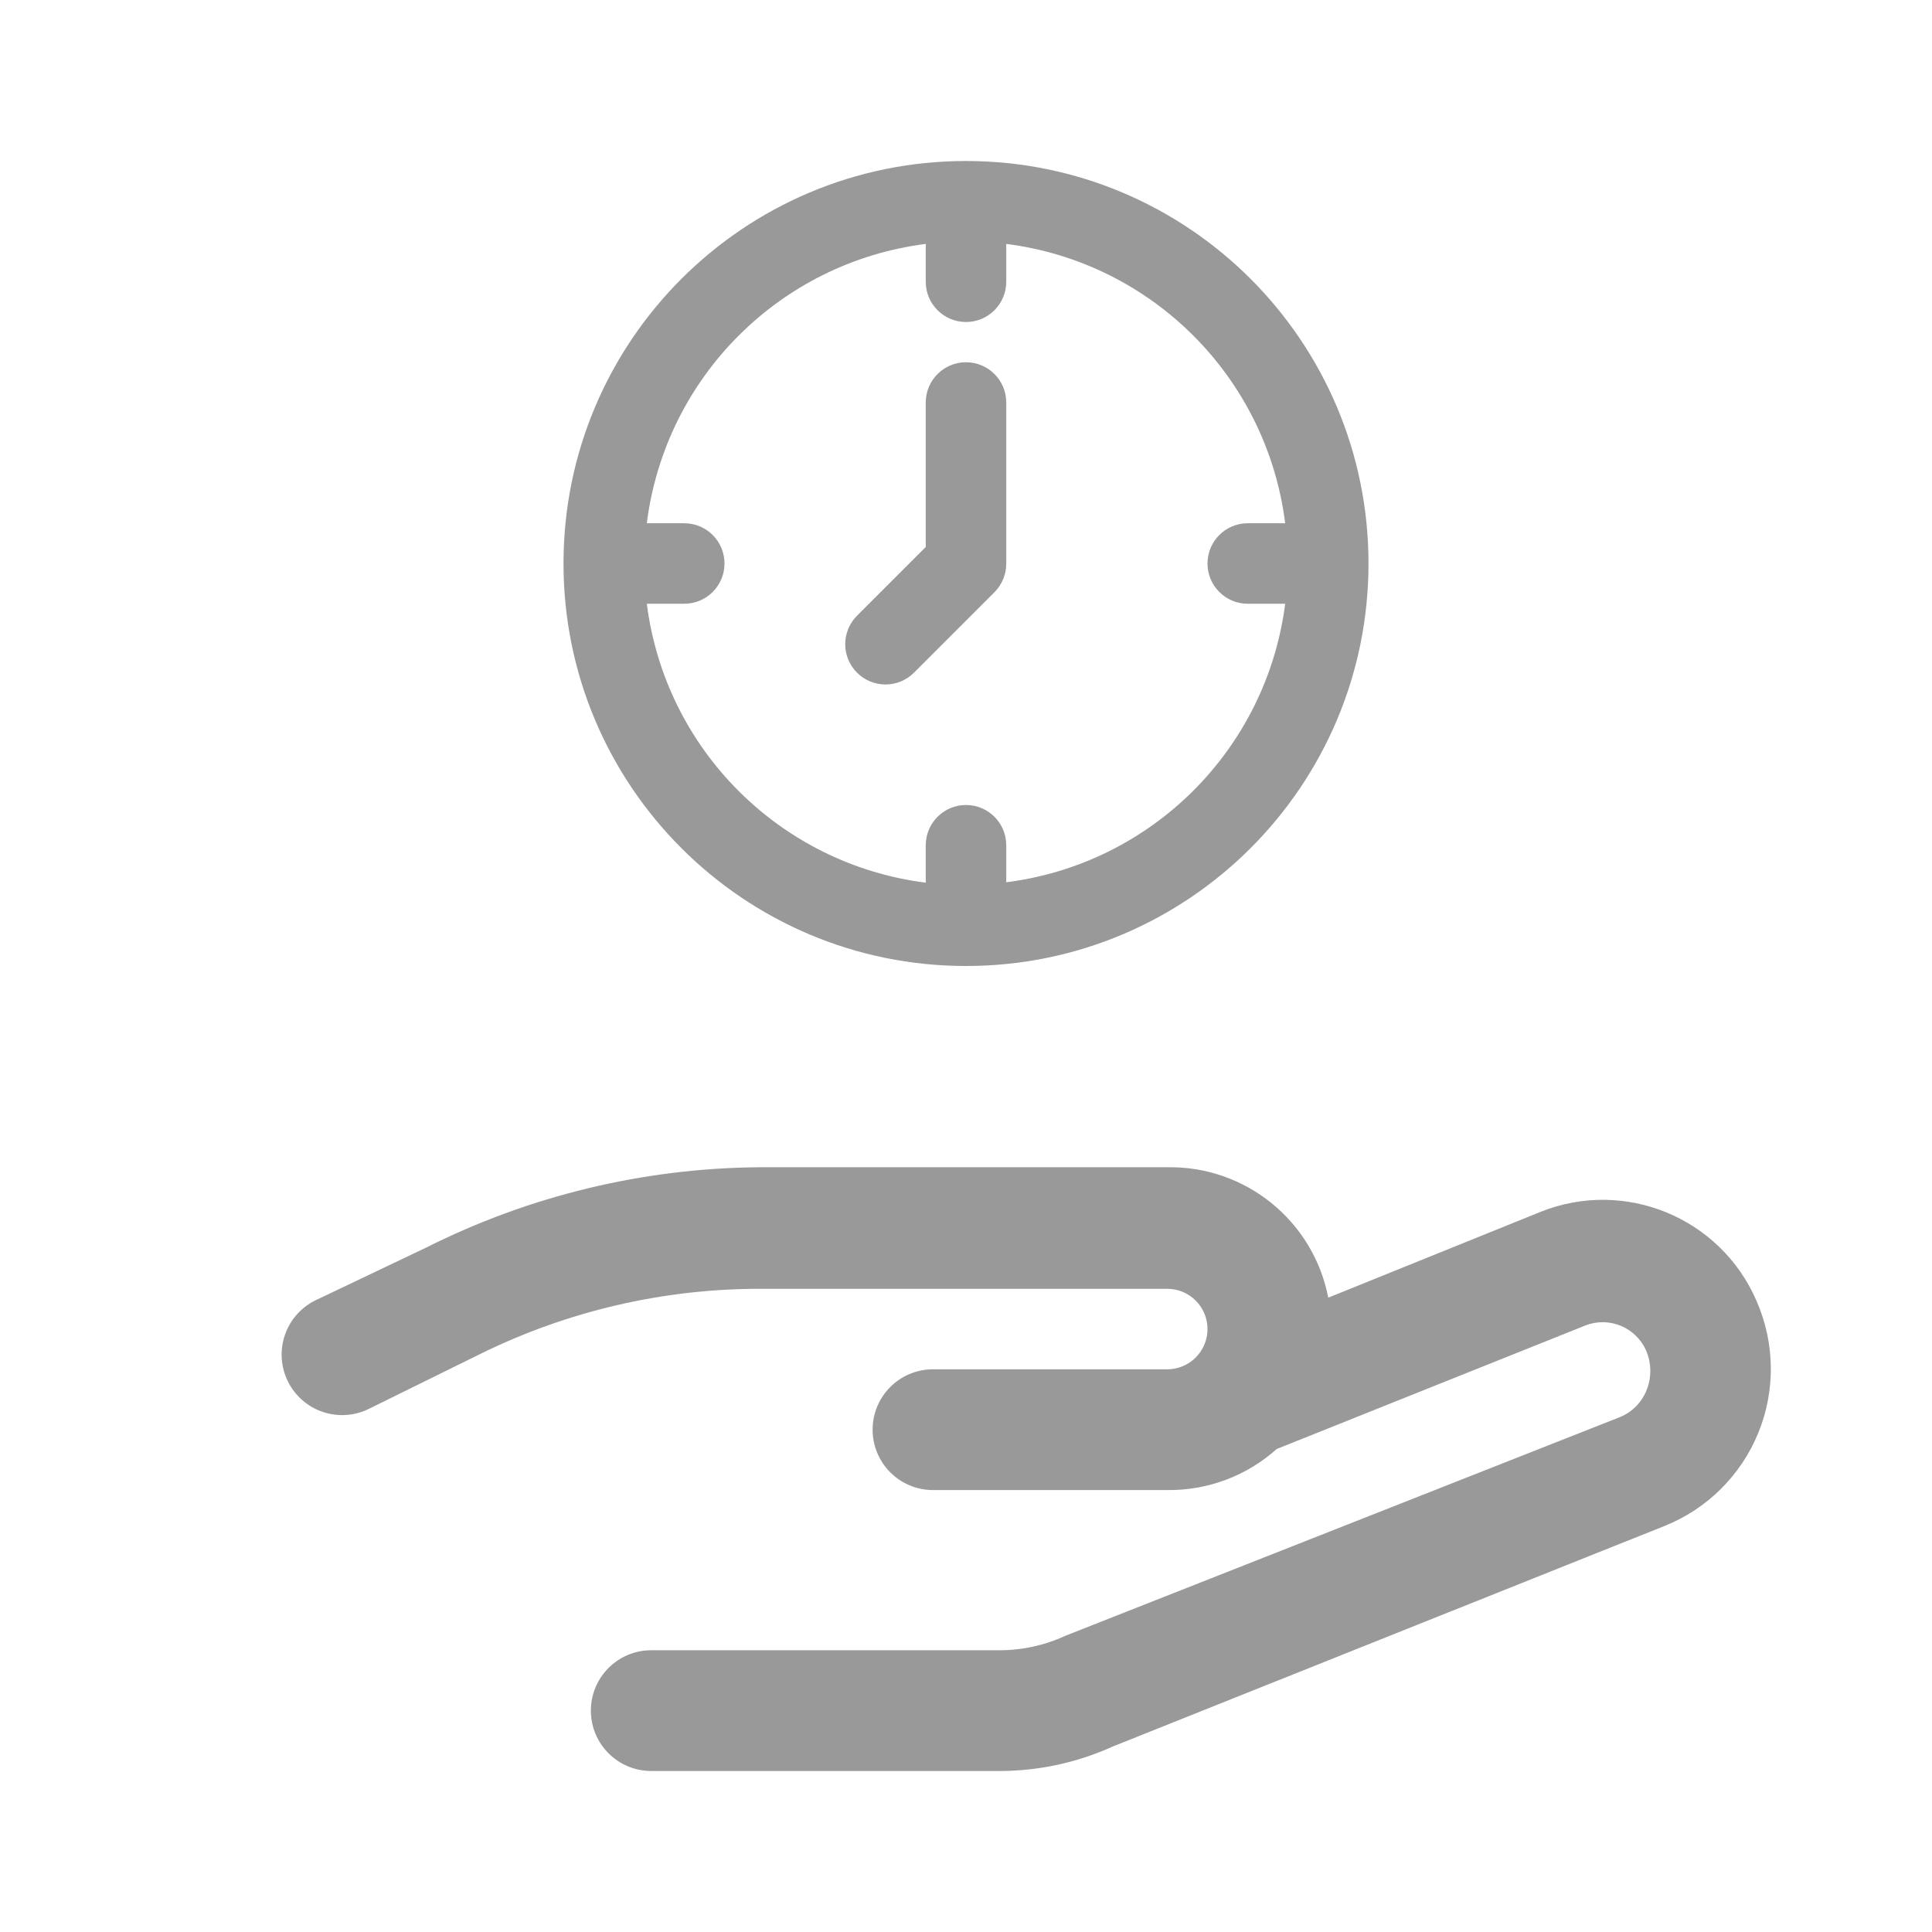
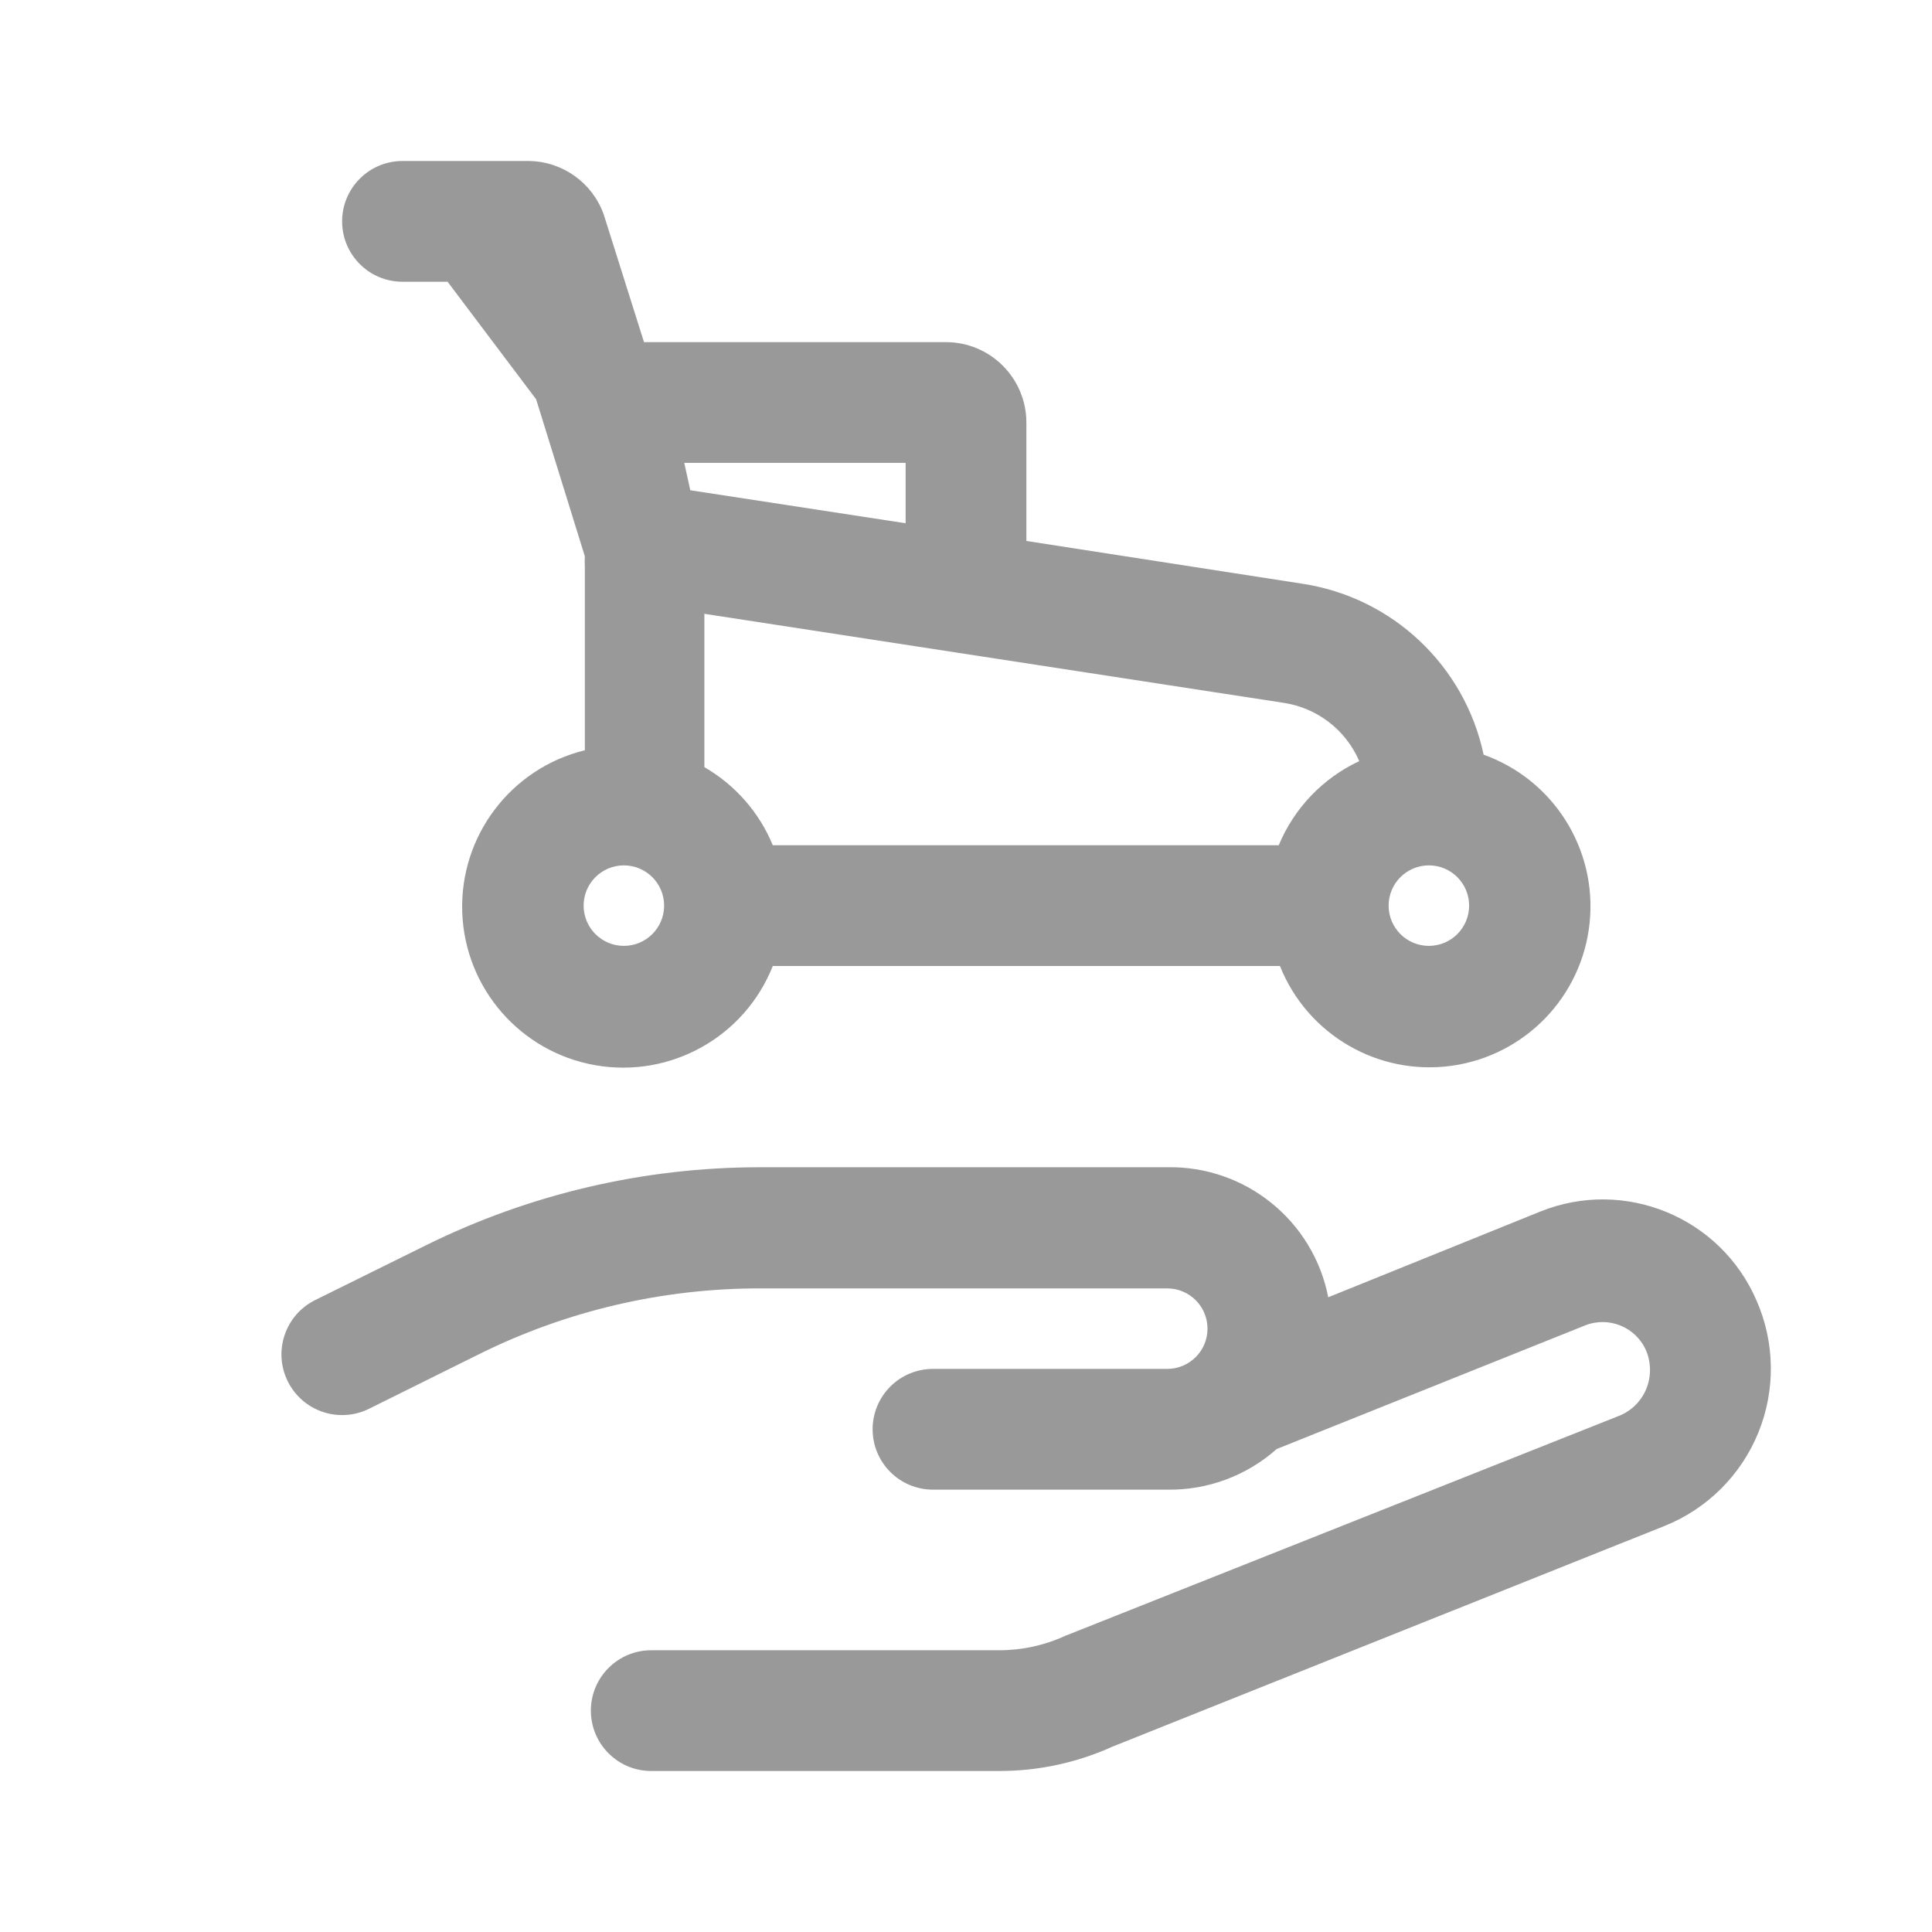
<svg xmlns="http://www.w3.org/2000/svg" viewBox="0 0 48 48">
  <defs>
    <style>.cls-1{fill:none;}.cls-2{fill:#999;}</style>
  </defs>
  <g id="Square">
    <rect class="cls-1" width="48" height="48" />
  </g>
  <g id="Icon">
-     <path class="cls-2" d="M24,9a1,1,0,0,0-1,1v3.59l-1.71,1.71a1,1,0,0,0,0,1.41,1,1,0,0,0,1.42,0l2-2A1,1,0,0,0,25,14V10A1,1,0,0,0,24,9Z" />
-     <path class="cls-2" d="M24,4A10,10,0,1,0,34,14,10,10,0,0,0,24,4Zm1,17.93V21a1,1,0,1,0-2,0v.93A8,8,0,0,1,16.07,15H17a1,1,0,0,0,0-2h-.93A8,8,0,0,1,23,6.06V7a1,1,0,1,0,2,0V6.06A8,8,0,0,1,31.93,13H31a1,1,0,0,0,0,2h.93A8,8,0,0,1,25,21.92Z" />
-     <path class="cls-2" d="M43.64,32.32a4.16,4.16,0,0,0-5.37-2.21L33,32.24A4,4,0,0,0,29,29H18.86A18.75,18.75,0,0,0,10.58,31L7.83,32.31A1.5,1.5,0,0,0,9.17,35l2.74-1.35a15.7,15.7,0,0,1,7-1.63H29a1,1,0,0,1,0,2H23.18a1.5,1.5,0,0,0,0,3H29A4,4,0,0,0,31.72,36l7.67-3.07a1.18,1.18,0,0,1,1.51.63,1.28,1.28,0,0,1,0,1,1.2,1.2,0,0,1-.66.65L26.47,40.64a3.89,3.89,0,0,1-1.65.36H16.18a1.5,1.5,0,0,0,0,3h8.64a6.81,6.81,0,0,0,2.83-.61l13.71-5.48a4.2,4.2,0,0,0,2.28-5.59Z" />
+     <path class="cls-2" d="M43.64,32.31a4.16,4.16,0,0,0-5.37-2.21L33,32.23A4,4,0,0,0,29,29H18.86a18.72,18.72,0,0,0-8.28,1.94L7.83,32.3A1.5,1.5,0,0,0,9.17,35l2.74-1.36a15.66,15.66,0,0,1,7-1.63H29a1,1,0,0,1,0,2H23.18a1.5,1.5,0,0,0,0,3H29A4,4,0,0,0,31.72,36l7.66-3.07a1.18,1.18,0,0,1,1.52.63,1.25,1.25,0,0,1,0,.95,1.22,1.22,0,0,1-.66.66L26.47,40.64a3.92,3.92,0,0,1-1.65.36H16.18a1.5,1.5,0,0,0,0,3h8.64a6.81,6.81,0,0,0,2.83-.61l13.71-5.48a4.21,4.21,0,0,0,2.28-5.6Z" />
+     <path class="cls-2" d="M10,7h1.12l2.2,2.92,1.21,3.9a2.3,2.3,0,0,0,0,.26v4.56A4,4,0,1,0,19.2,24H31.8a4,4,0,1,0,5.06-5.25,5.44,5.44,0,0,0-4.52-4.25L25.5,13.44V10.5a2,2,0,0,0-2-2H16L15,5.33A2,2,0,0,0,13.15,4H10a1.5,1.5,0,0,0,0,3Zm5.5,16.5a1,1,0,1,1,1-1A1,1,0,0,1,15.5,23.5Zm20,0a1,1,0,1,1,1-1A1,1,0,0,1,35.5,23.5Zm-1.73-4.59a4,4,0,0,0-2,2.09H19.2a4,4,0,0,0-1.7-1.94V15.25l14.38,2.21A2.44,2.44,0,0,1,33.77,18.91ZM22.5,11.5V13l-5.35-.82L17,11.5Z" />
  </g>
</svg>
